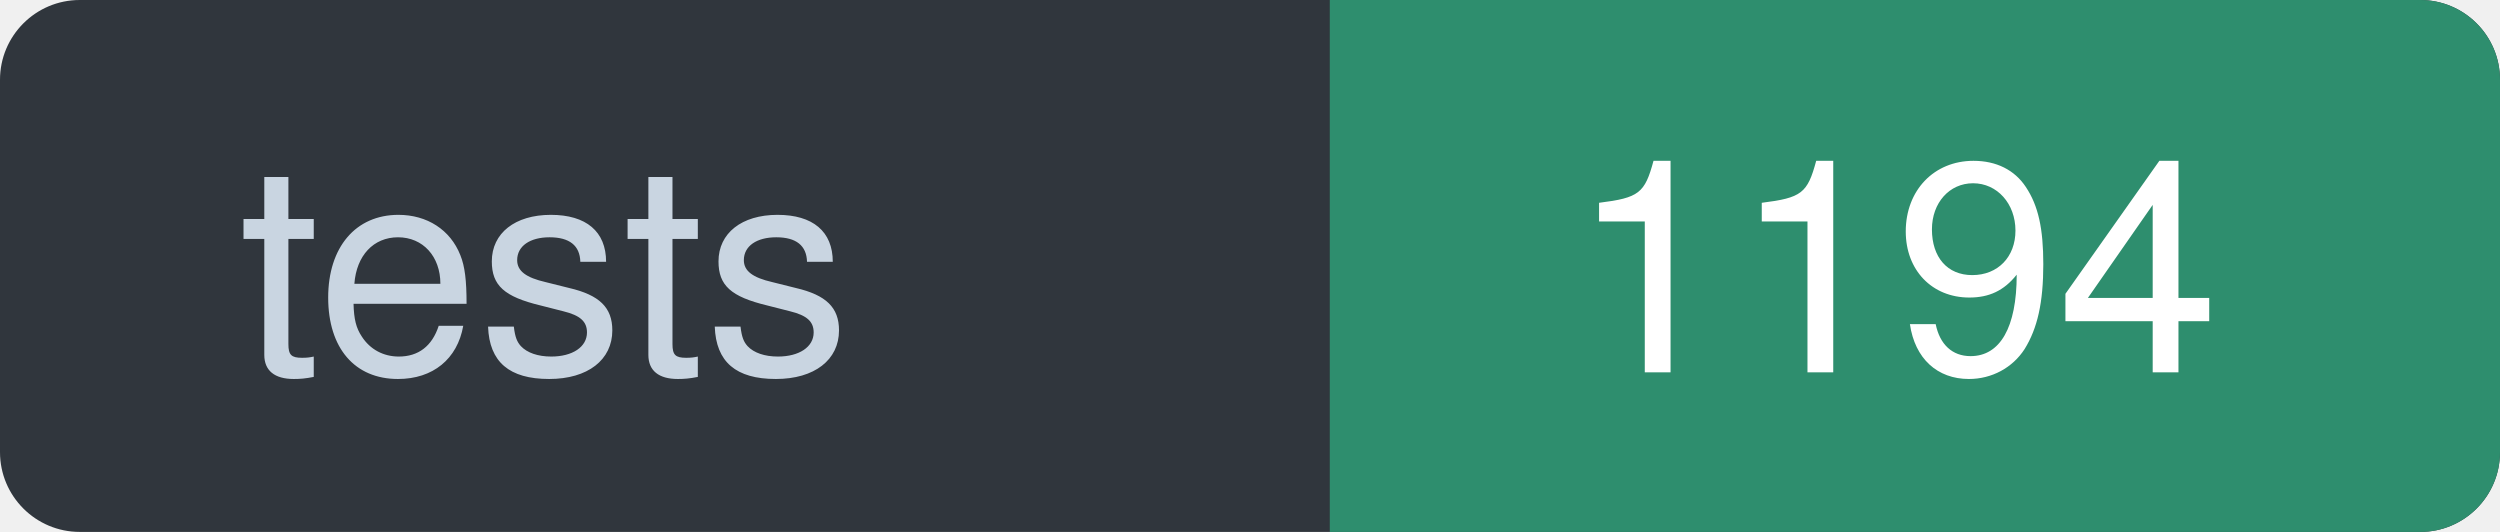
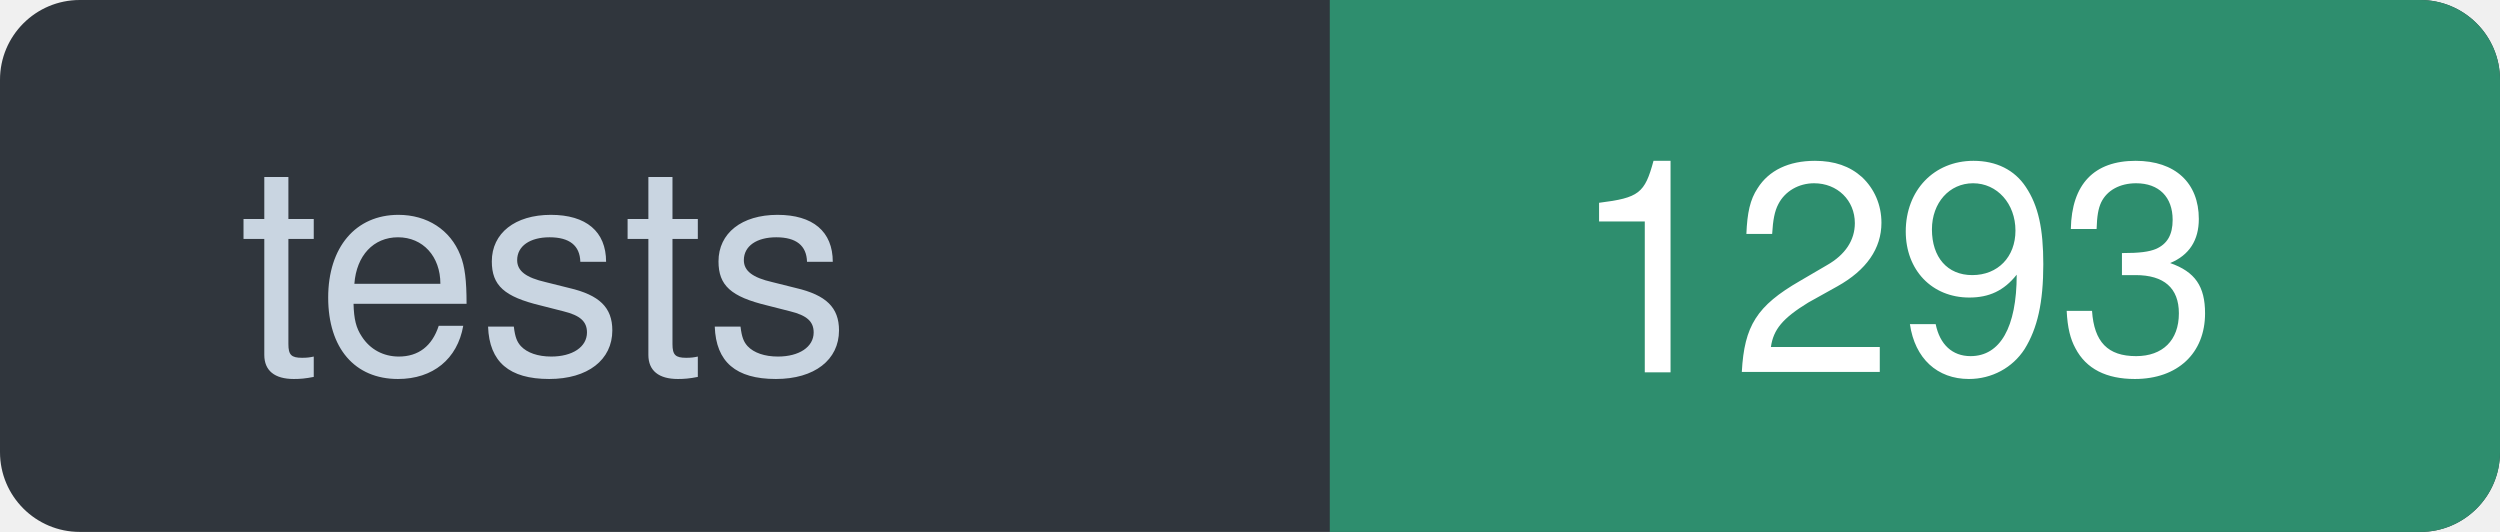
- <svg xmlns="http://www.w3.org/2000/svg" width="94" height="20" viewBox="0 0 94 20" role="img" aria-label="tests: 1194">
+ <svg xmlns="http://www.w3.org/2000/svg" width="94" height="20" viewBox="0 0 94 20" role="img" aria-label="tests: 1293">
  <rect width="94" height="20" rx="3" fill="#30363D" />
  <path d="M50 0h41a3 3 0 0 1 3 3v14a3 3 0 0 1-3 3h-41z" fill="#2E8E6E" />
  <g font-family="ui-sans-serif, -apple-system, Segoe UI, Helvetica, Arial, sans-serif" font-size="11" font-weight="500">
    <text x="9" y="14" textLength="32" lengthAdjust="spacingAndGlyphs" fill="#C9D5E1">tests</text>
-     <text x="59" y="14" textLength="26" lengthAdjust="spacingAndGlyphs" fill="#FFFFFF">1194</text>
+     <text x="59" y="14" textLength="26" lengthAdjust="spacingAndGlyphs" fill="#FFFFFF">1293</text>
  </g>
</svg>
